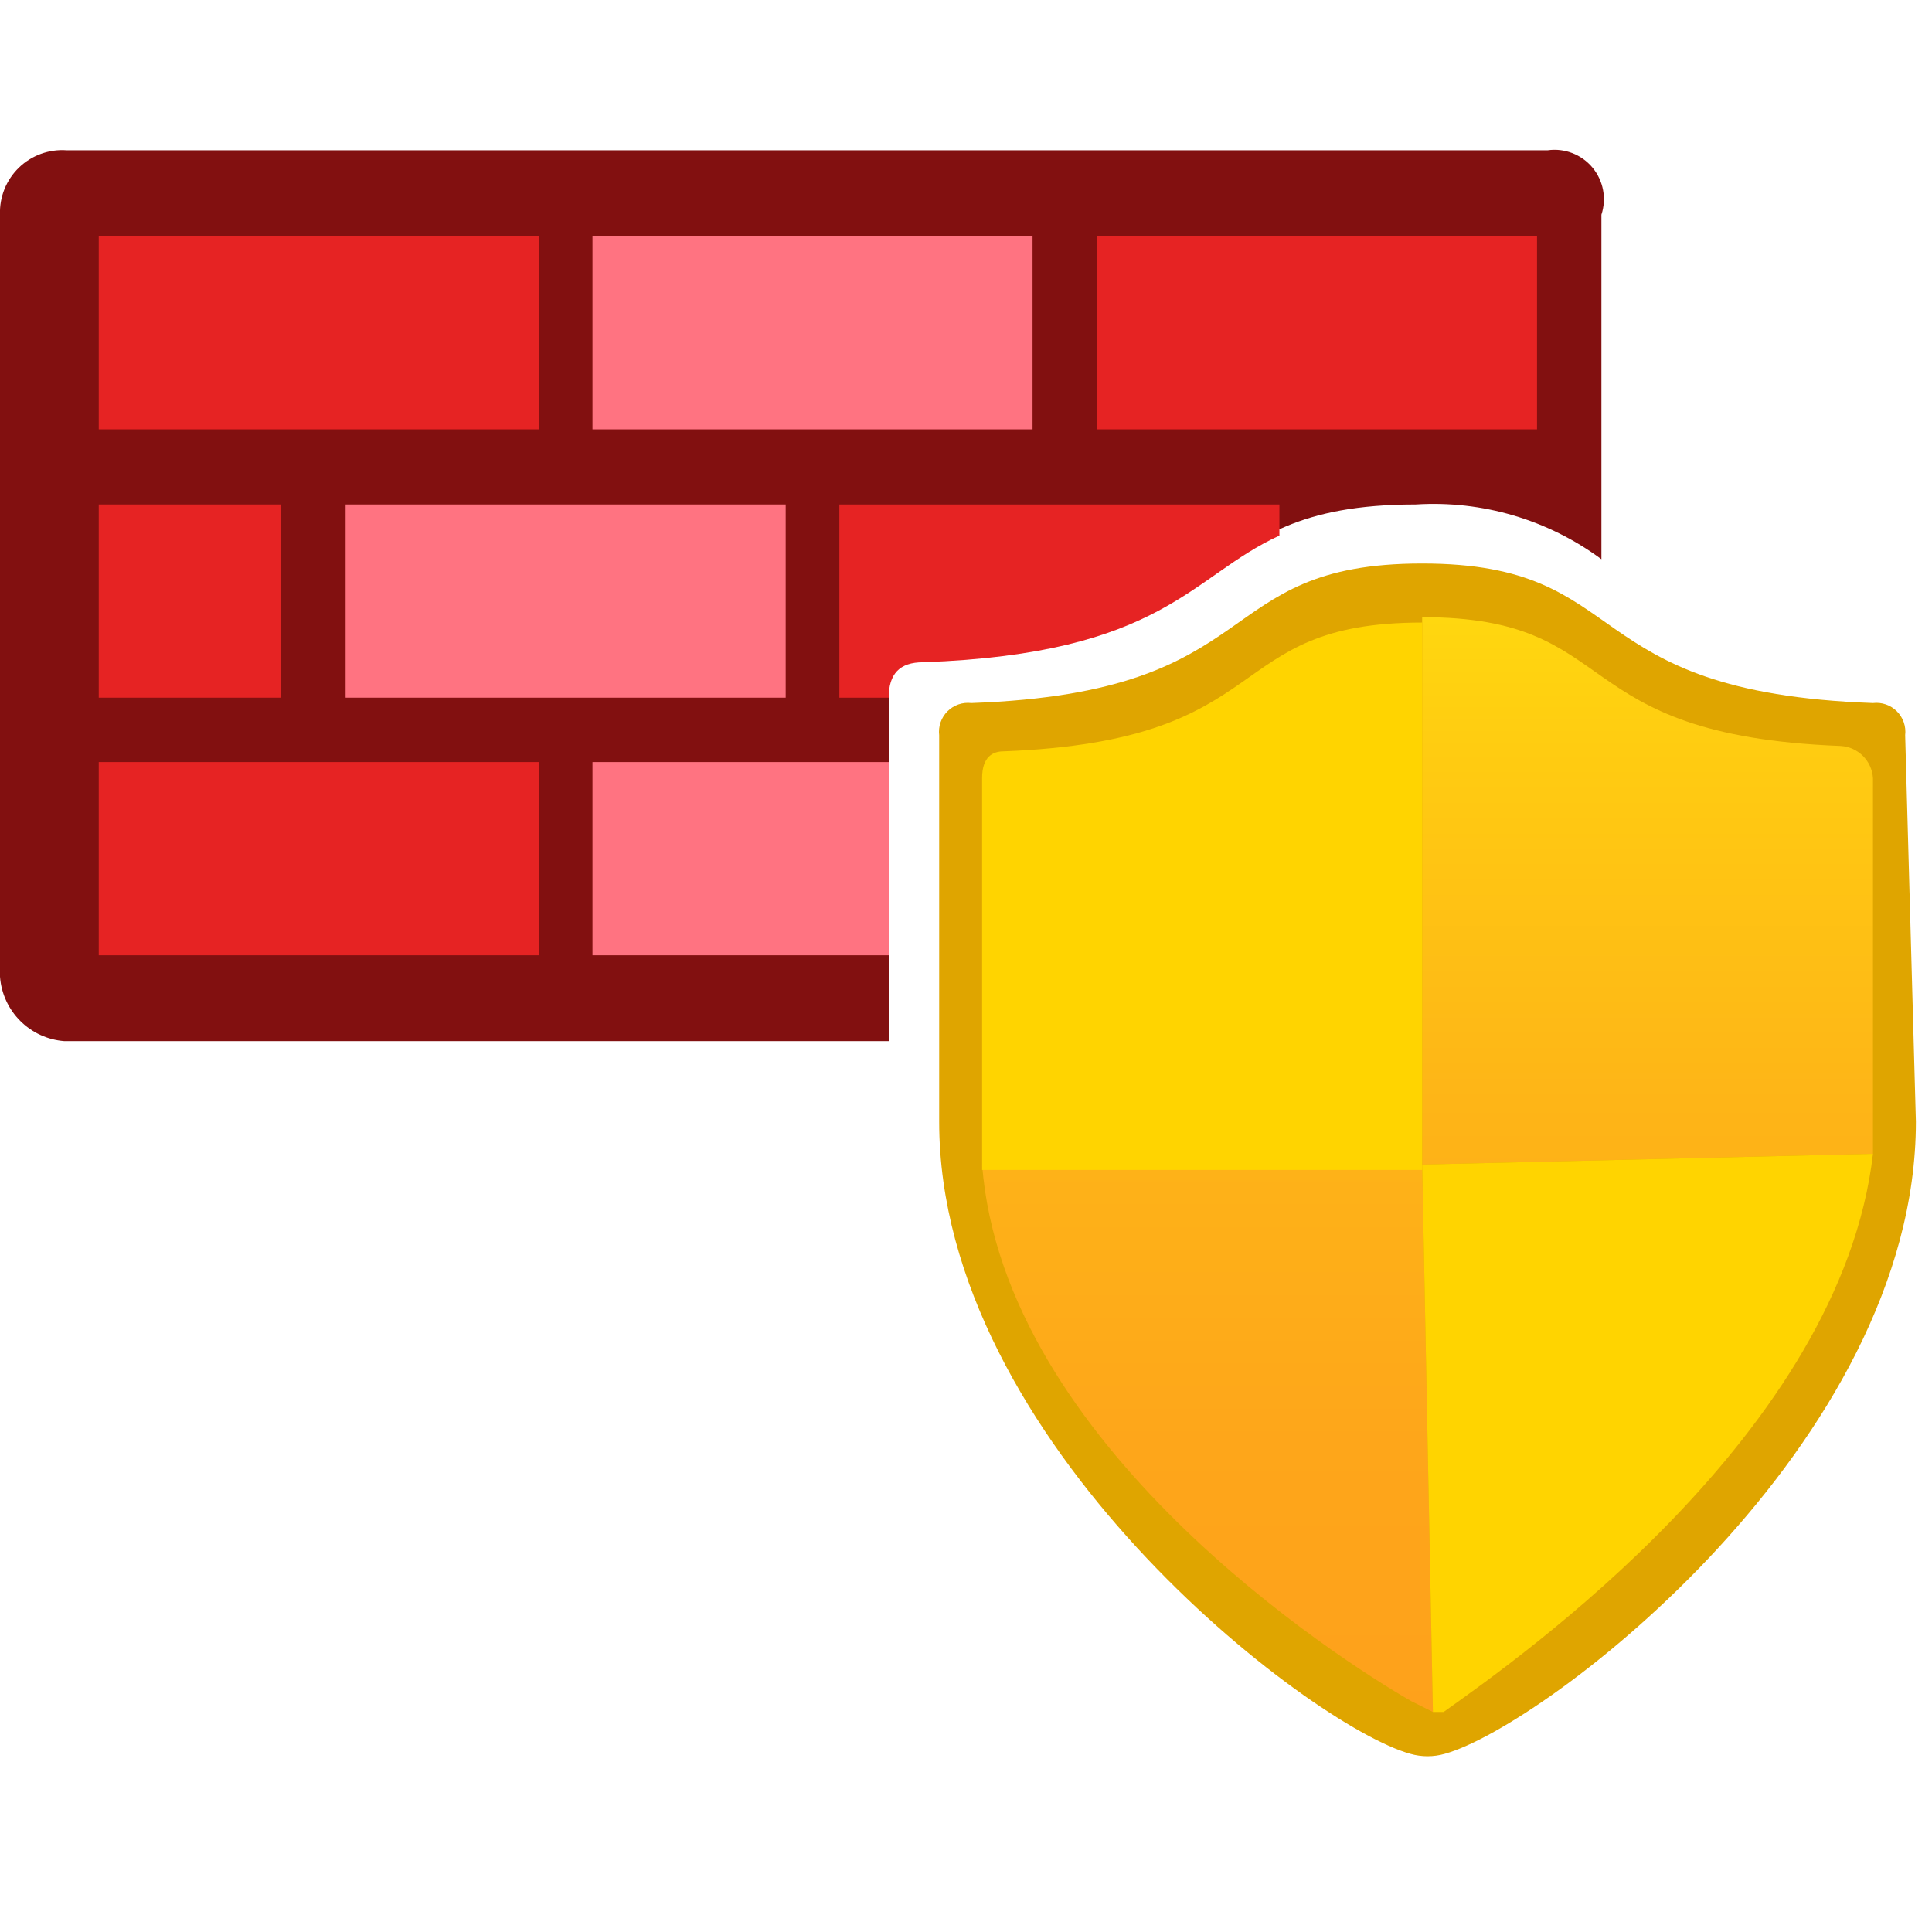
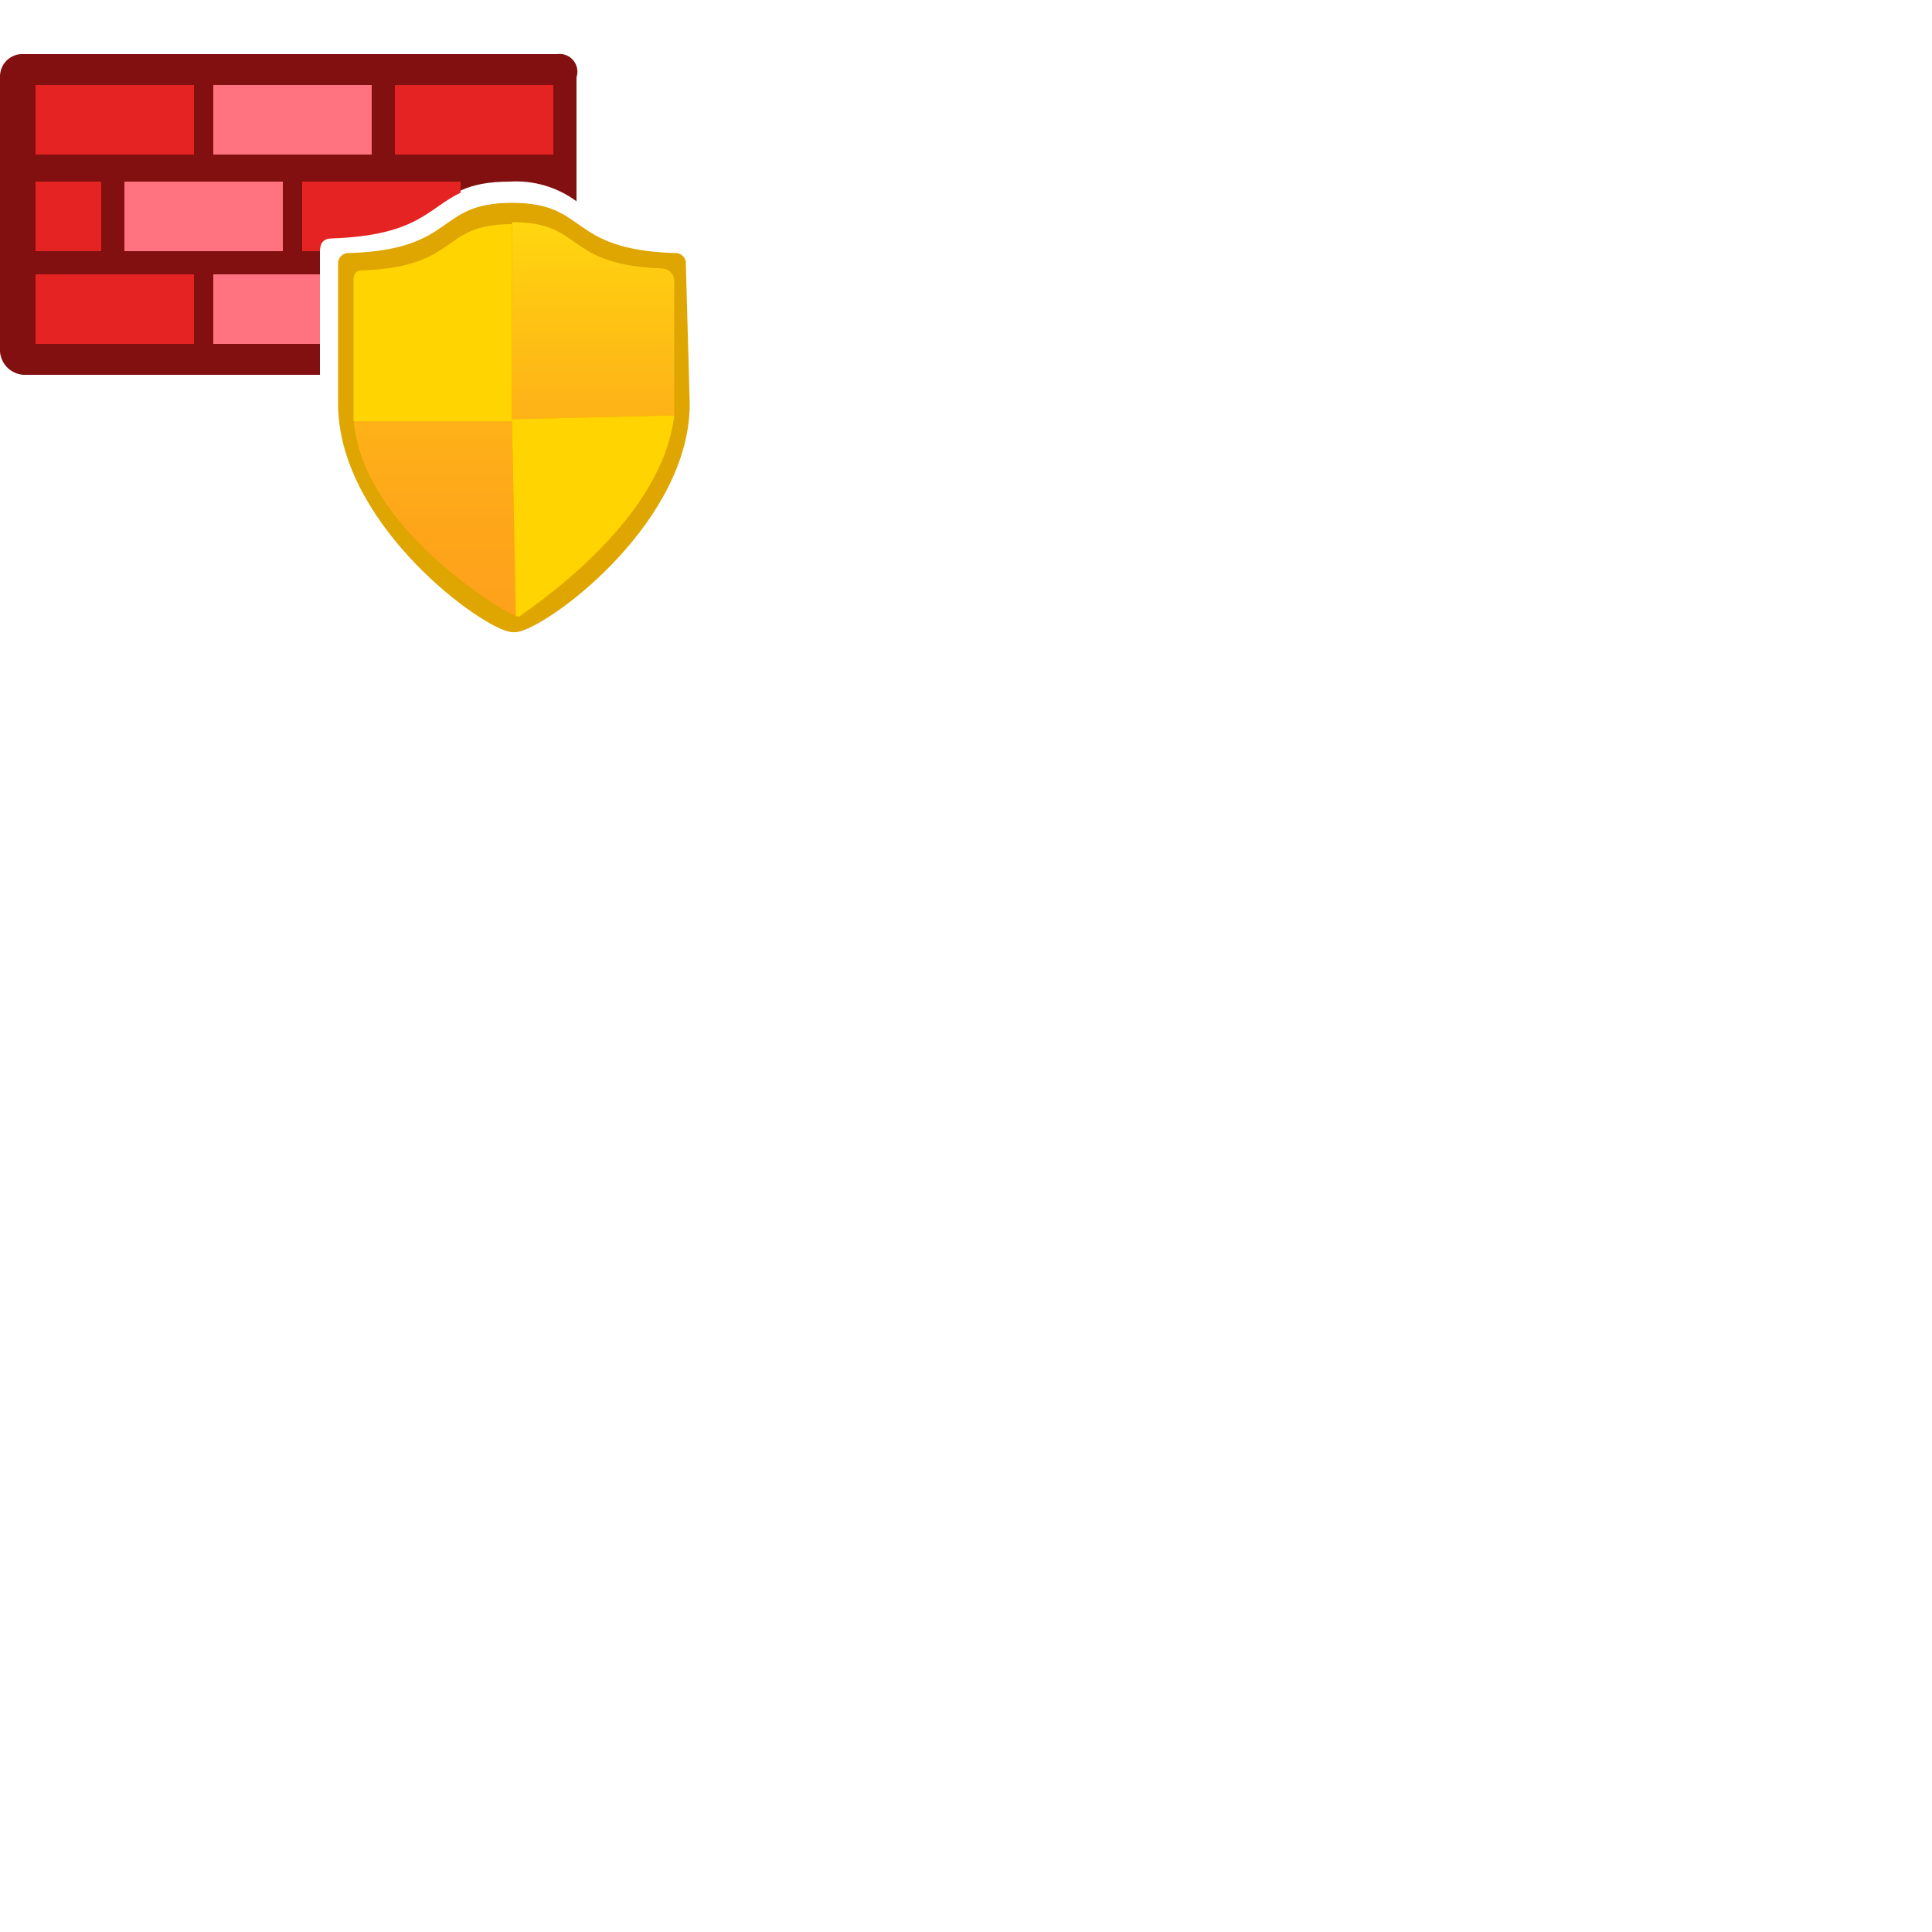
- <svg xmlns="http://www.w3.org/2000/svg" id="eb2389cd-9caf-4ff6-95db-db280e212273" viewBox="0 0 18 18" width="18" height="18" data-name="fluent_icons">
+ <svg xmlns="http://www.w3.org/2000/svg" id="eb2389cd-9caf-4ff6-95db-db280e212273" viewBox="0 0 50 50" width="50" height="50" data-name="fluent_icons">
  <defs>
    <linearGradient id="aff00c46-82ad-419a-bce9-5905c29e8829" gradientUnits="userSpaceOnUse" gradientTransform="translate(0 -230)" x1="13.3" y1="235.75" x2="13.3" y2="246.01">
      <stop stop-color="rgb(255, 215, 15)" offset="0" />
      <stop stop-color="rgb(255, 204, 17)" offset="0.12" />
      <stop stop-color="rgb(254, 181, 23)" offset="0.44" />
      <stop stop-color="rgb(254, 166, 26)" offset="0.75" />
      <stop stop-color="rgb(254, 161, 27)" offset="1" />
    </linearGradient>
  </defs>
  <g>
    <path fill="#821010" d="M 8.28 6.45 c 0 -0.22 0.1 -0.33 0.32 -0.33 C 11.66 6 11 4.7 13.19 4.7 a 2.63 2.63 0 0 1 1.73 0.51 V 2 a 0.46 0.46 0 0 0 -0.5 -0.6 H 0.62 A 0.58 0.58 0 0 0 0 2 V 9.1 a 0.65 0.65 0 0 0 0.6 0.6 H 8.28 Z" />
    <rect fill="#e62323" x="0.92" y="2.2" width="4.1" height="1.8" />
    <rect fill="#ff7381" x="5.52" y="2.2" width="4.1" height="1.8" />
    <rect fill="#e62323" x="10.22" y="2.2" width="4.1" height="1.8" />
    <rect fill="#e62323" x="0.92" y="4.7" width="1.7" height="1.8" />
    <rect fill="#ff7381" x="3.22" y="4.7" width="4.1" height="1.8" />
    <path fill="#e62323" d="M 7.82 6.5 h 0.46 v 0 c 0 -0.22 0.1 -0.33 0.32 -0.33 c 2.24 -0.08 2.49 -0.8 3.32 -1.18 V 4.7 H 7.82 Z" />
    <rect fill="#e62323" x="0.92" y="7.1" width="4.1" height="1.8" />
    <rect fill="#ff7381" x="5.52" y="7.1" width="2.76" height="1.8" />
    <rect fill="none" x="7.75" y="5.5" width="11.1" height="11.1" />
    <path fill="#dfa500" d="M 17.85 10.45 c 0 3 -3.45 5.63 -4.39 5.89 a 0.58 0.58 0 0 1 -0.32 0 c -0.94 -0.26 -4.39 -2.9 -4.39 -5.89 V 6.85 a 0.27 0.27 0 0 1 0.3 -0.3 c 2.8 -0.1 2.2 -1.3 4.2 -1.3 s 1.4 1.2 4.2 1.3 a 0.27 0.27 0 0 1 0.3 0.3 Z" />
    <path fill="url(#aff00c46-82ad-419a-bce9-5905c29e8829)" d="M 13.25 10.85 V 5.75 c 1.9 0 1.3 1.1 3.9 1.2 a 0.32 0.32 0 0 1 0.3 0.3 h 0 v 3.5 Z m 0 0 H 9.15 c 0.2 2.6 3.3 4.6 4 5 l 0.2 0.1 h 0 Z" />
    <path fill="#ffd400" d="M 9.35 7 c 2.6 -0.1 2 -1.2 3.9 -1.2 v 5.1 H 9.15 V 7.25 C 9.15 7.05 9.25 7 9.35 7 Z" />
    <path fill="#ffd400" d="M 17.45 10.75 l -4.2 0.1 l 0.1 5.1 h 0.1 C 14.15 15.45 17.15 13.35 17.45 10.75 Z" />
  </g>
</svg>
